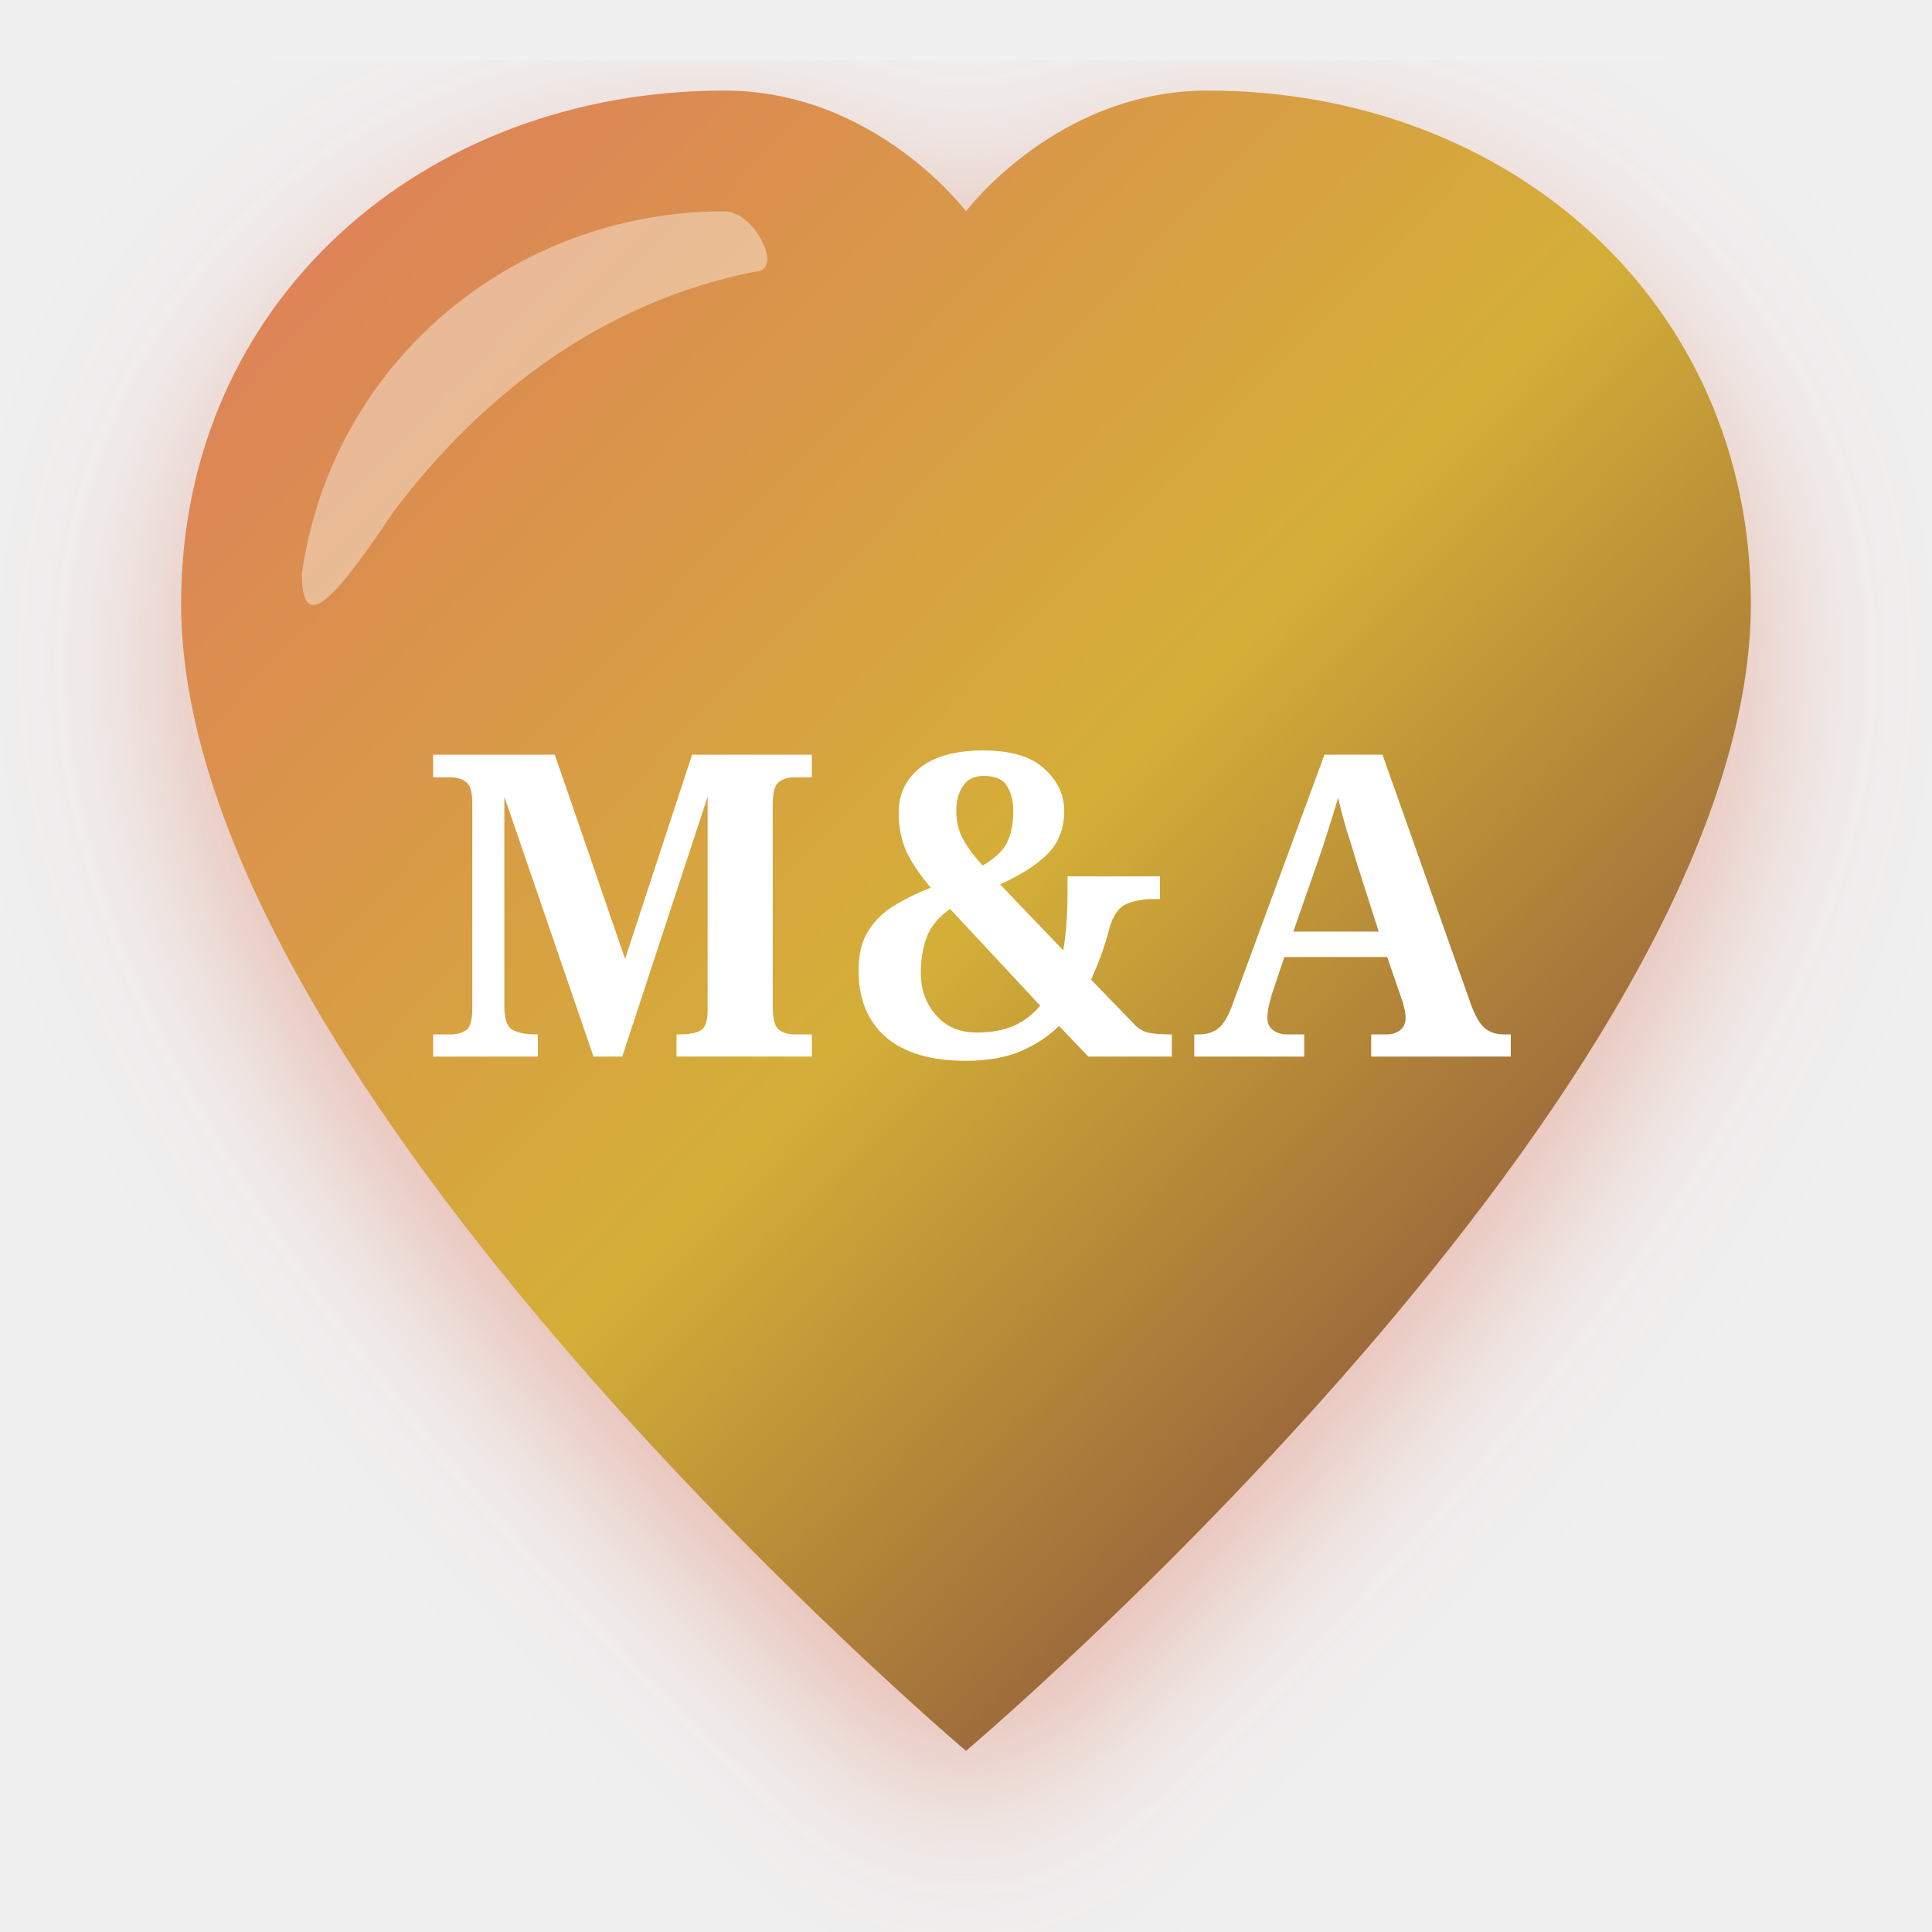
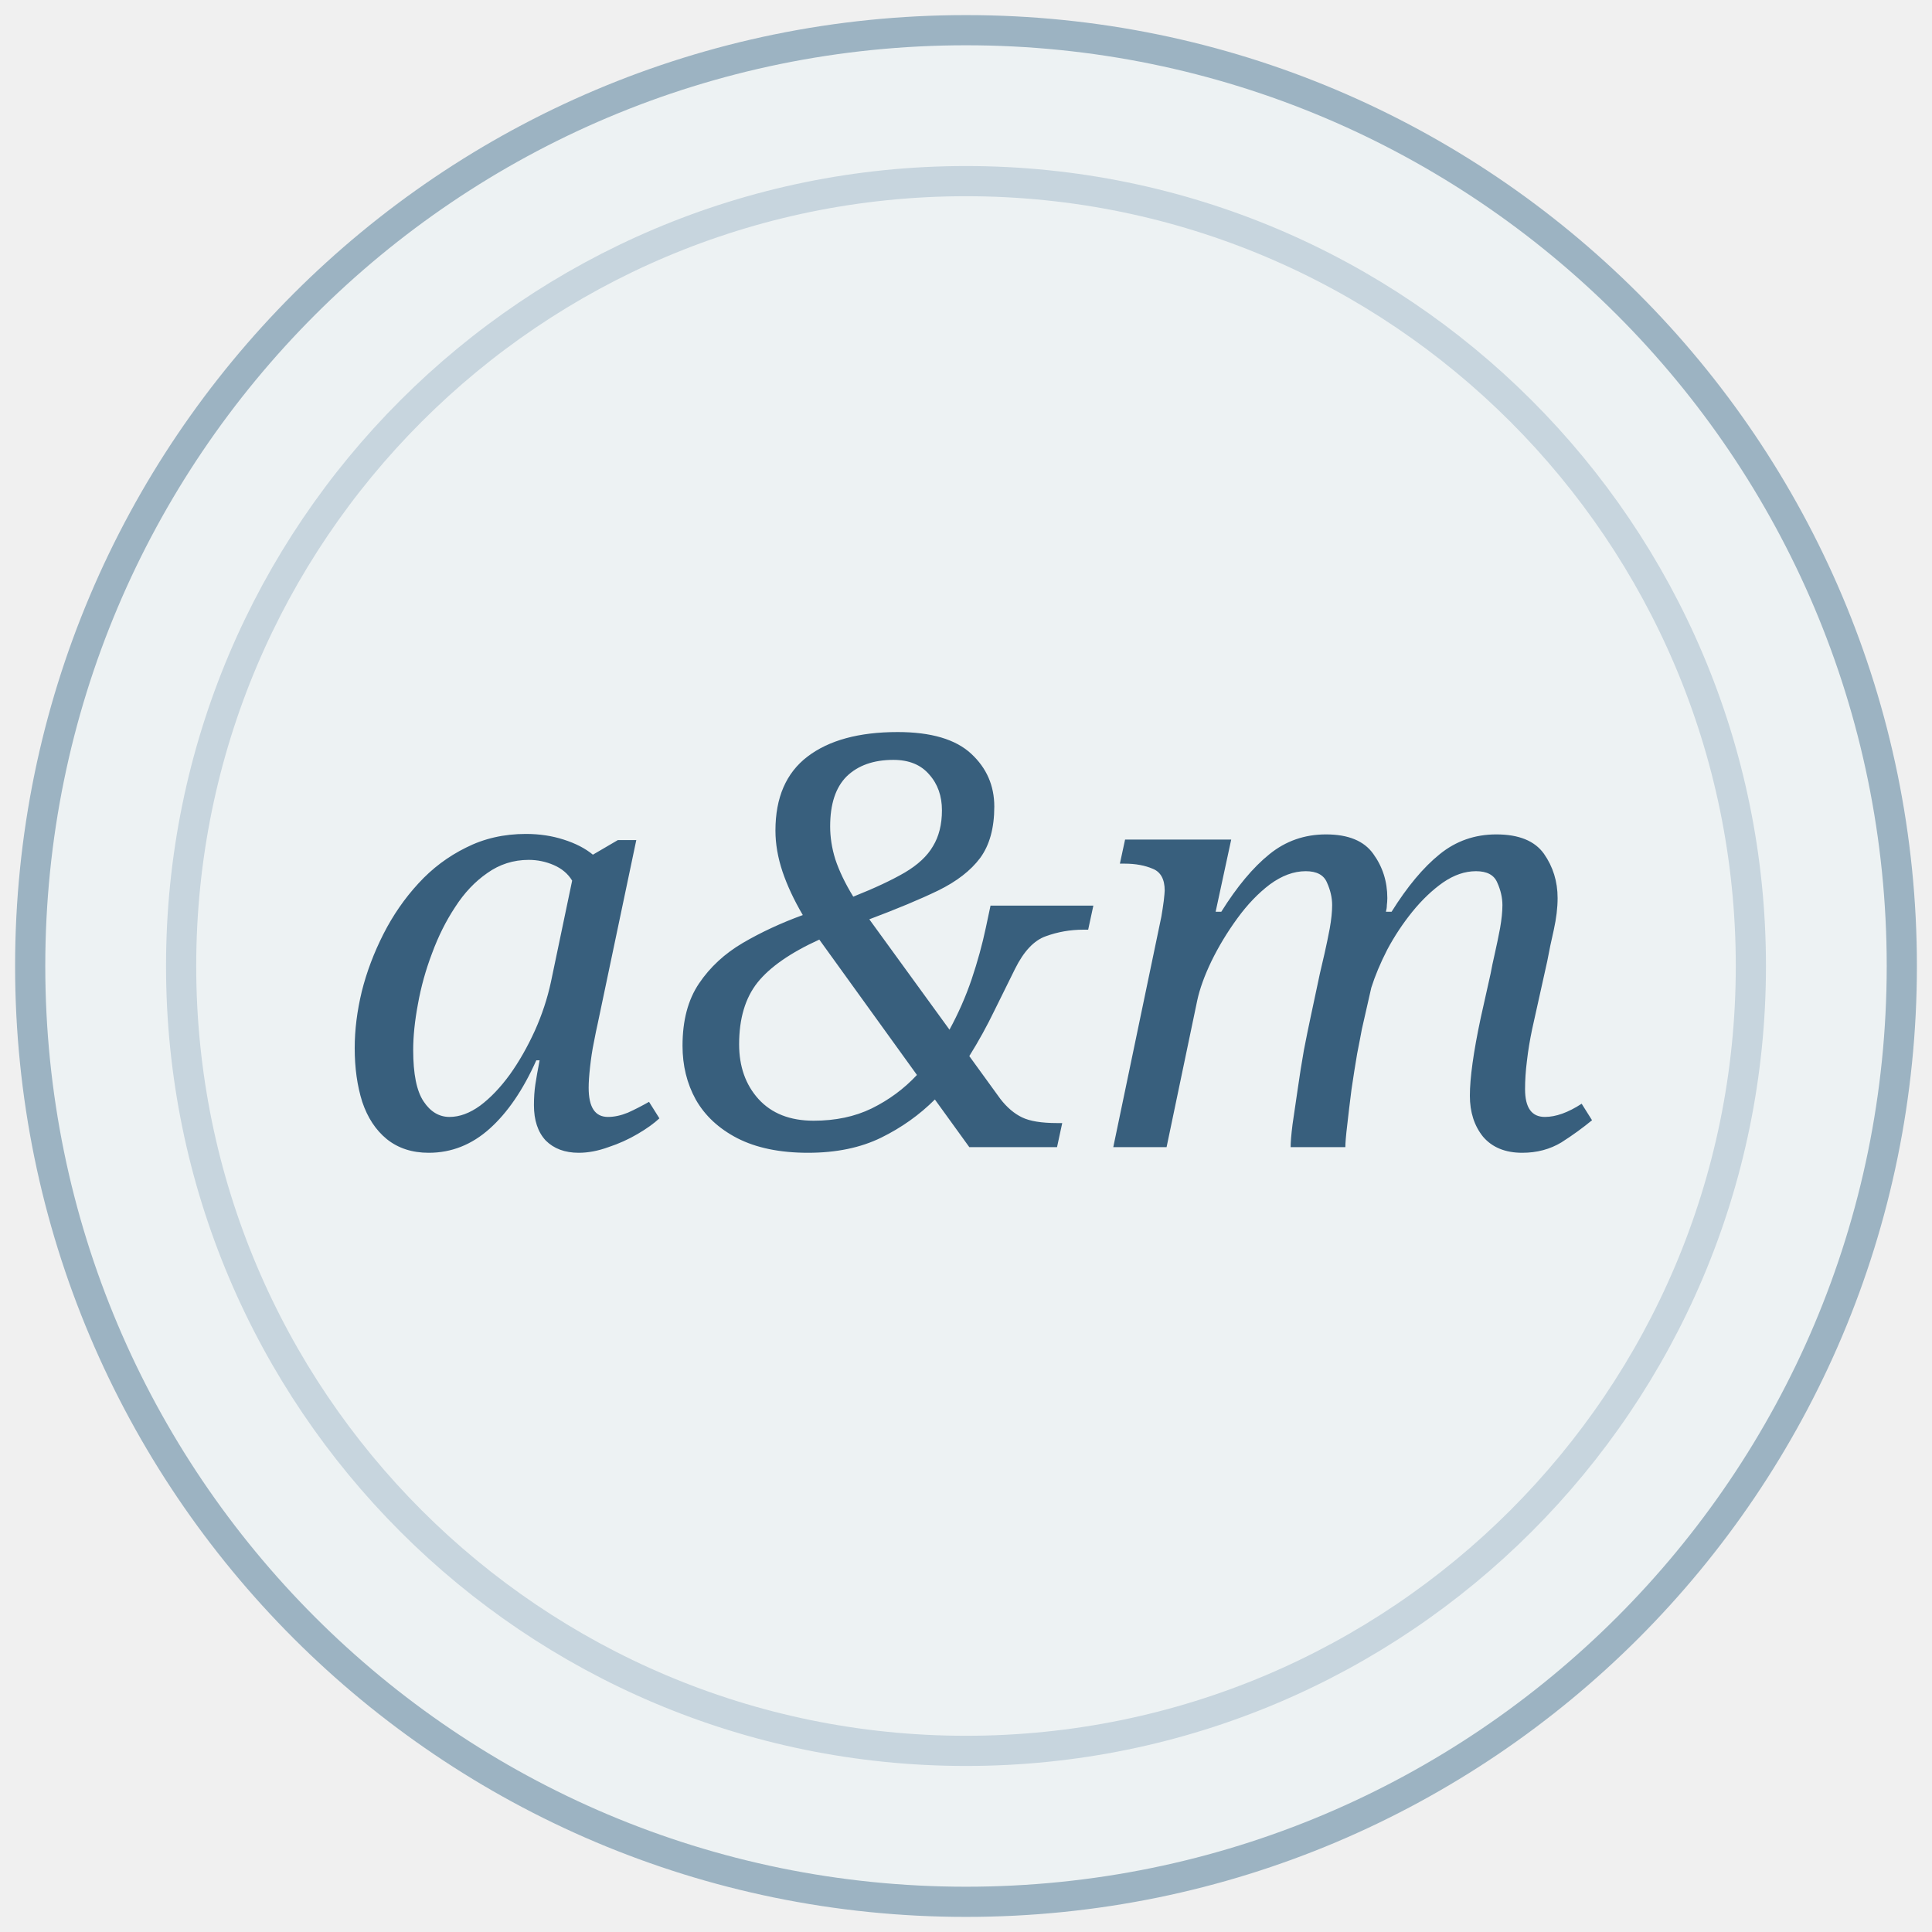
- <svg xmlns="http://www.w3.org/2000/svg" viewBox="0 0 64 64" width="64" height="64">
-   <defs>
-     <linearGradient id="heartGrad" x1="0%" y1="0%" x2="100%" y2="100%">
-       <stop offset="0%" stop-color="#e07a5f" />
-       <stop offset="50%" stop-color="#d4af37" />
-       <stop offset="100%" stop-color="#6b2d3e" />
-     </linearGradient>
-     <filter id="glow" x="-20%" y="-20%" width="140%" height="140%">
-       <feDropShadow dx="0" dy="2" stdDeviation="3" flood-color="#e07a5f" flood-opacity="0.5" />
-     </filter>
-   </defs>
-   <path d="M 32 58 C 32 58 6 36 6 20 C 6 10 14 3 24 3 C 29 3 32 7 32 7 C 32 7 35 3 40 3 C 50 3 58 10 58 20 C 58 36 32 58 32 58 Z" fill="url(#heartGrad)" filter="url(#glow)" />
-   <path d="M 24 7 C 17 7 11 12 10 19 C 10 21 11 20 13 17 C 16 13 20 10 25 9 C 26 9 25 7 24 7 Z" fill="#ffffff" opacity="0.4" />
-   <text x="32" y="35" font-family="Georgia, serif" font-size="14" font-weight="bold" fill="#ffffff" text-anchor="middle" letter-spacing="0.5">M&amp;A</text>
+ <svg xmlns="http://www.w3.org/2000/svg" viewBox="0 0 64 64">
+   <rect x="1" y="1" width="62" height="62" rx="31" fill="#edf2f3" stroke="#9cb3c2" />
+   <circle cx="32" cy="32" r="26" fill="none" stroke="#c7d5de" />
+   <text x="32" y="38" font-family="Georgia,serif" font-style="italic" font-size="19" fill="#385f7d" text-anchor="middle">a&amp;m</text>
</svg>
